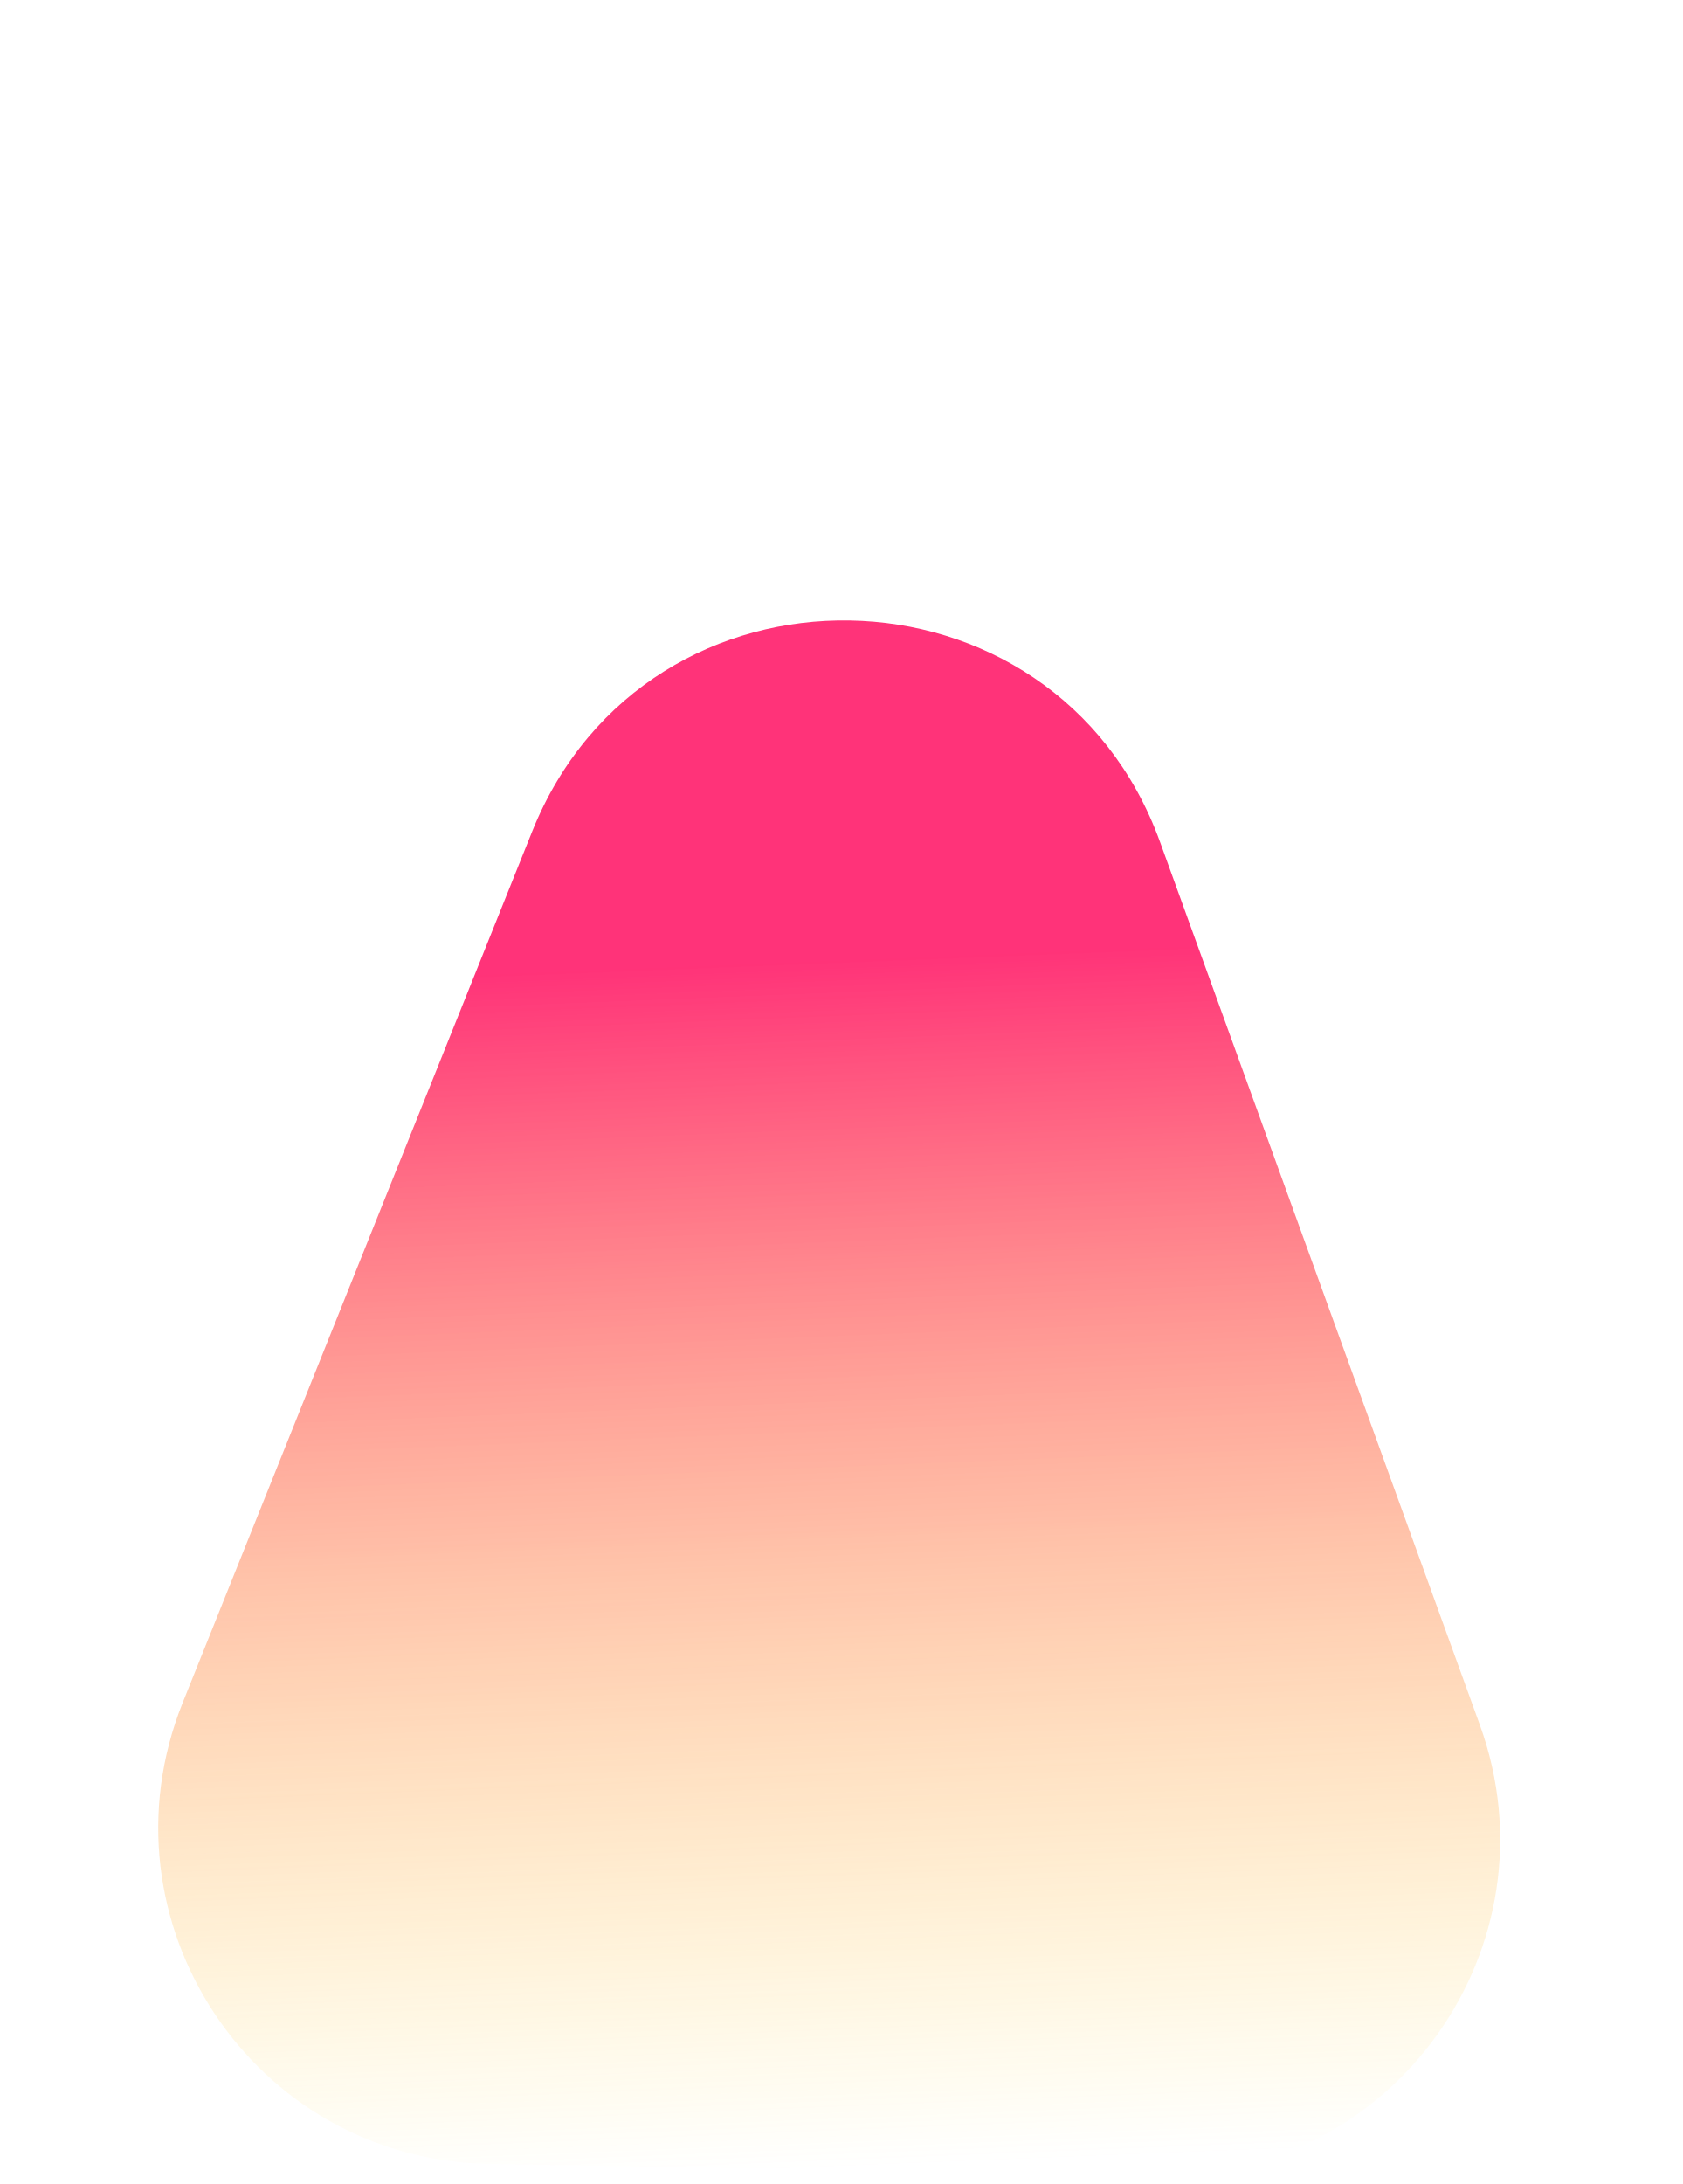
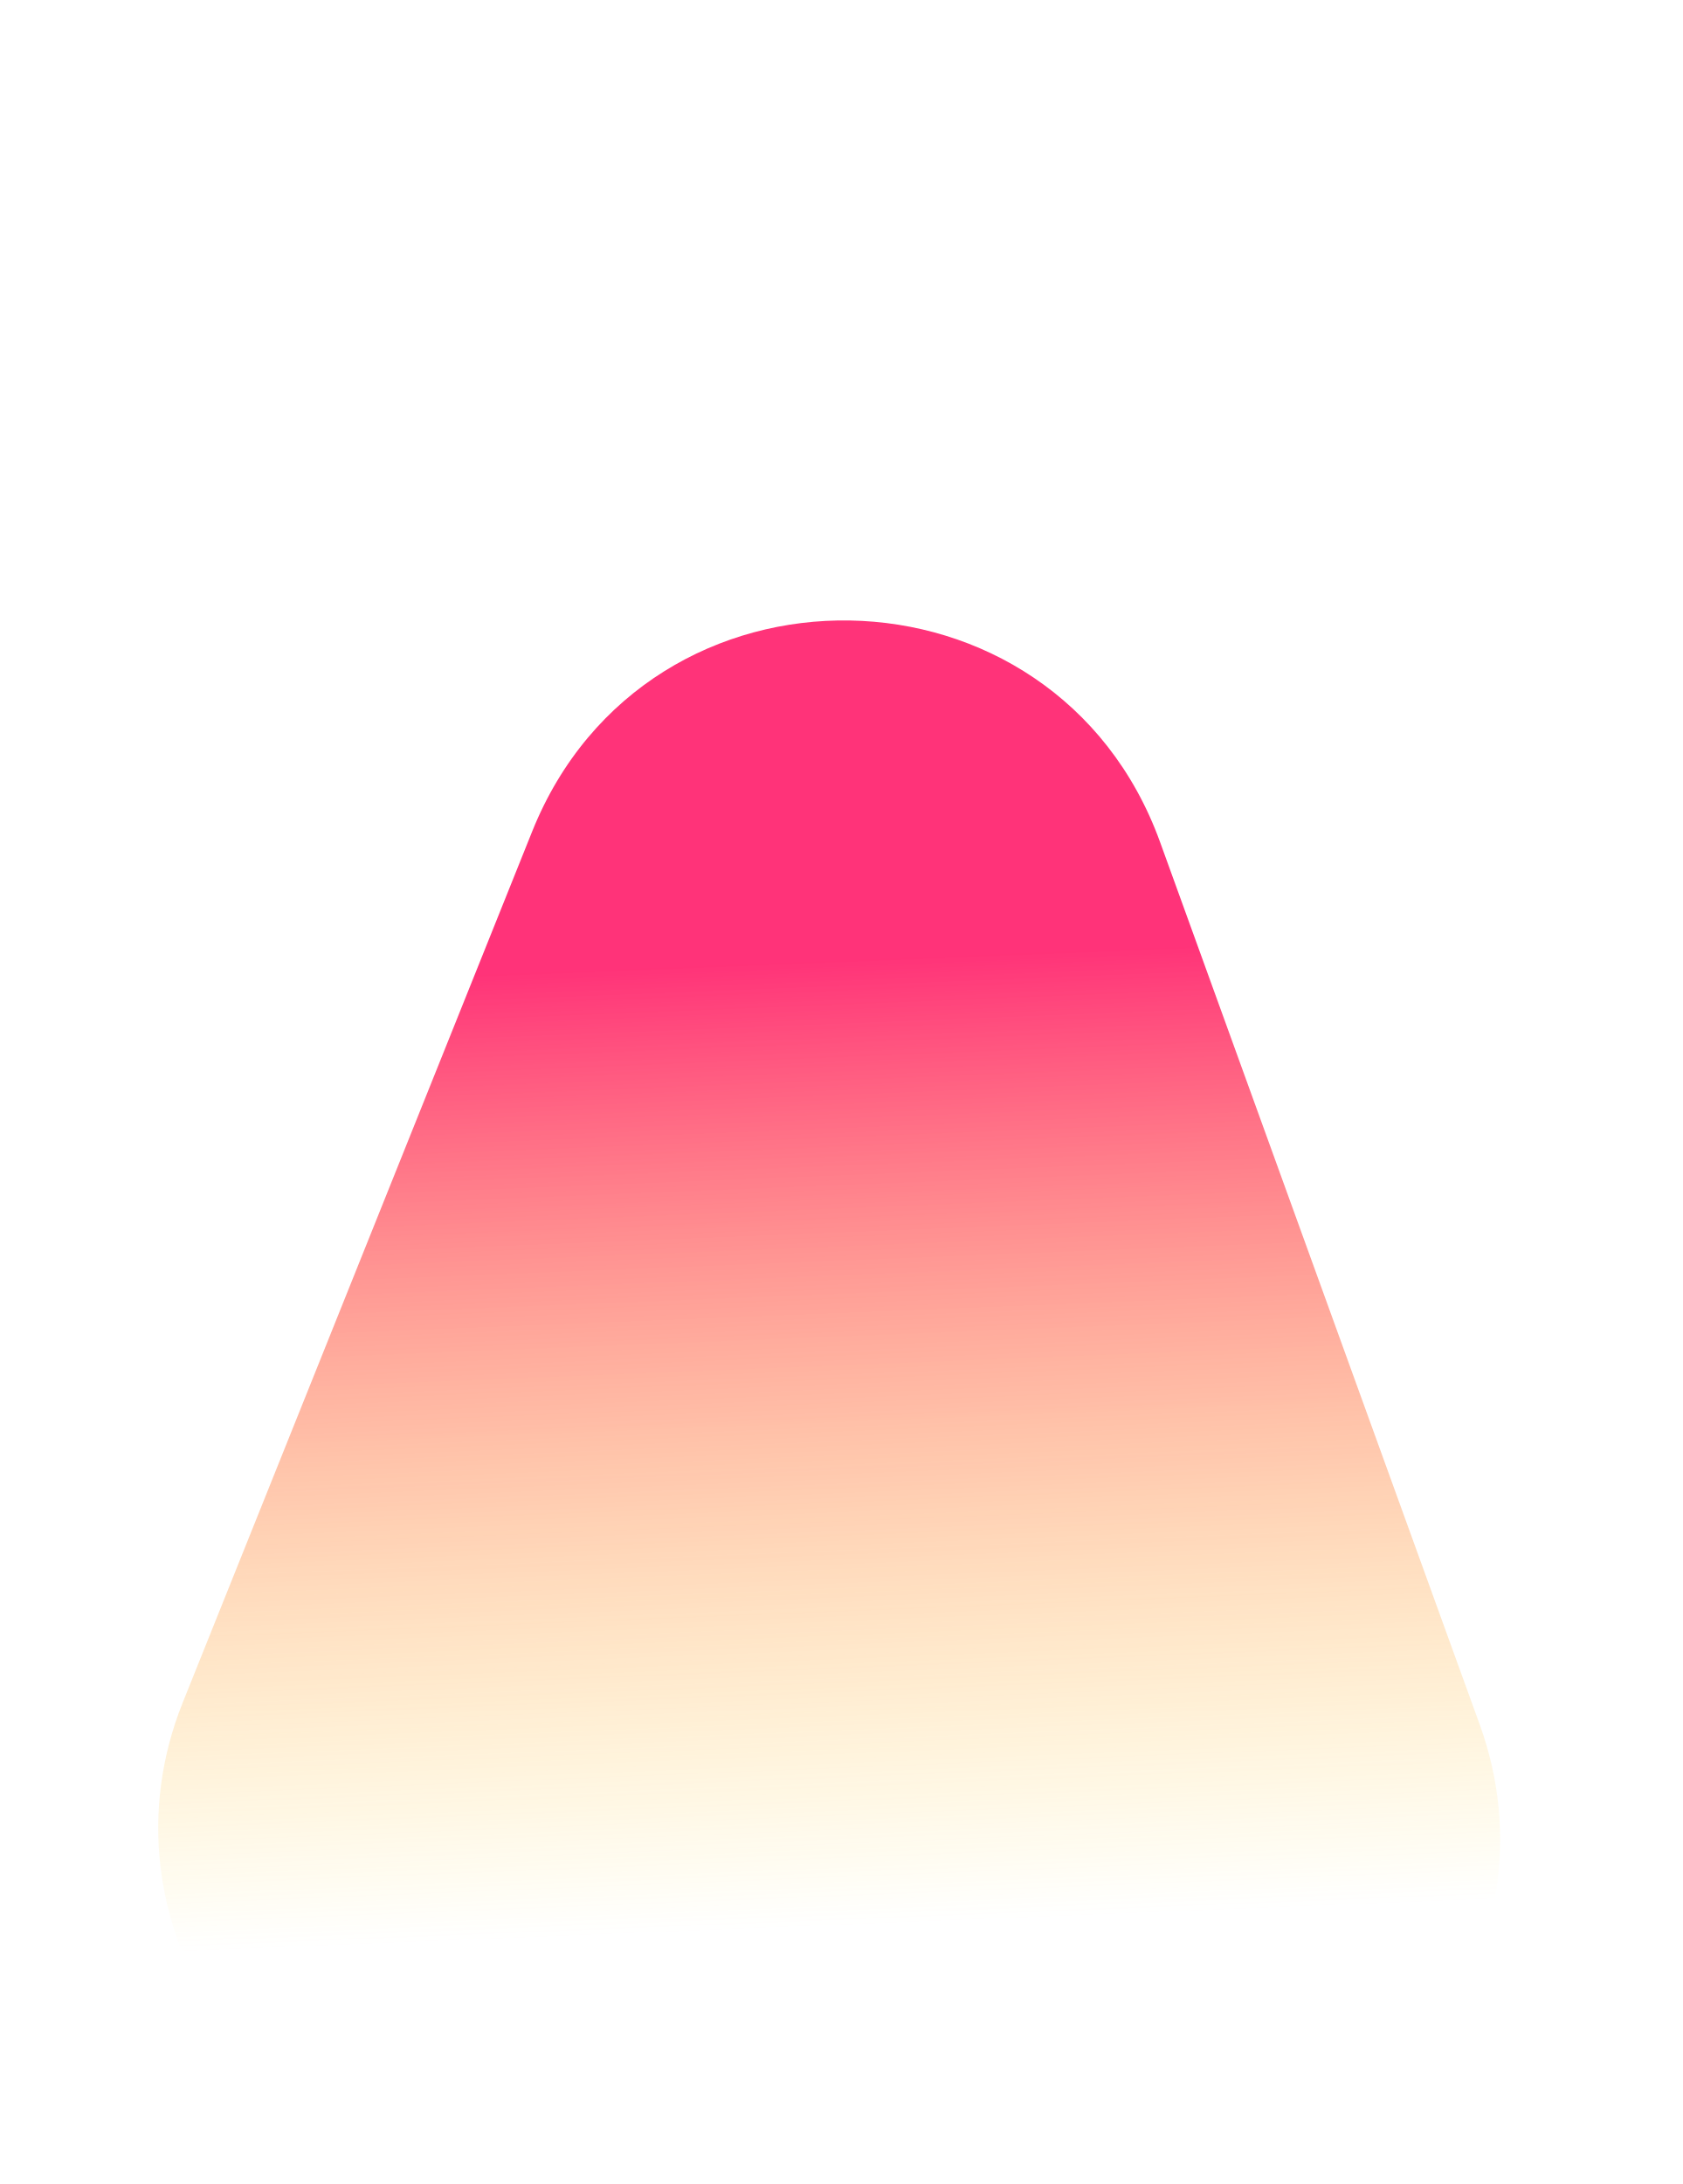
<svg xmlns="http://www.w3.org/2000/svg" width="350.469" height="454.856" viewBox="0 0 350.469 454.856">
  <defs>
-     <linearGradient id="a" x1="0.383" y1="0.225" x2="0.428" y2="1.005" gradientUnits="objectBoundingBox">
+     <linearGradient id="z" x1="0.383" y1="0.225" x2="0.428" y2="1.005" gradientUnits="objectBoundingBox">
      <stop offset="0" stop-color="#ff0057" stop-opacity=".8" />
-       <stop offset="1" stop-color="#ffd500" stop-opacity="0" />
+       <stop offset=".8" stop-color="#ffd500" stop-opacity="0" />
    </linearGradient>
  </defs>
-   <path d="M105.945,171.354c22.92-60.053,107.878-60.053,130.8,0l69.7,182.63c17.489,45.824-16.351,94.96-65.4,94.96h-139.4c-49.048,0-82.888-49.136-65.4-94.96Z" transform="matrix(1, 0.017, -0.017, 1, 7.835, 0)" fill="url(#a)" />
+   <path d="M105.945,171.354c22.92-60.053,107.878-60.053,130.8,0l69.7,182.63c17.489,45.824-16.351,94.96-65.4,94.96h-139.4c-49.048,0-82.888-49.136-65.4-94.96Z" transform="matrix(1, 0.017, -0.017, 1, 7.835, 0)" fill="url(#z)" />
</svg>
